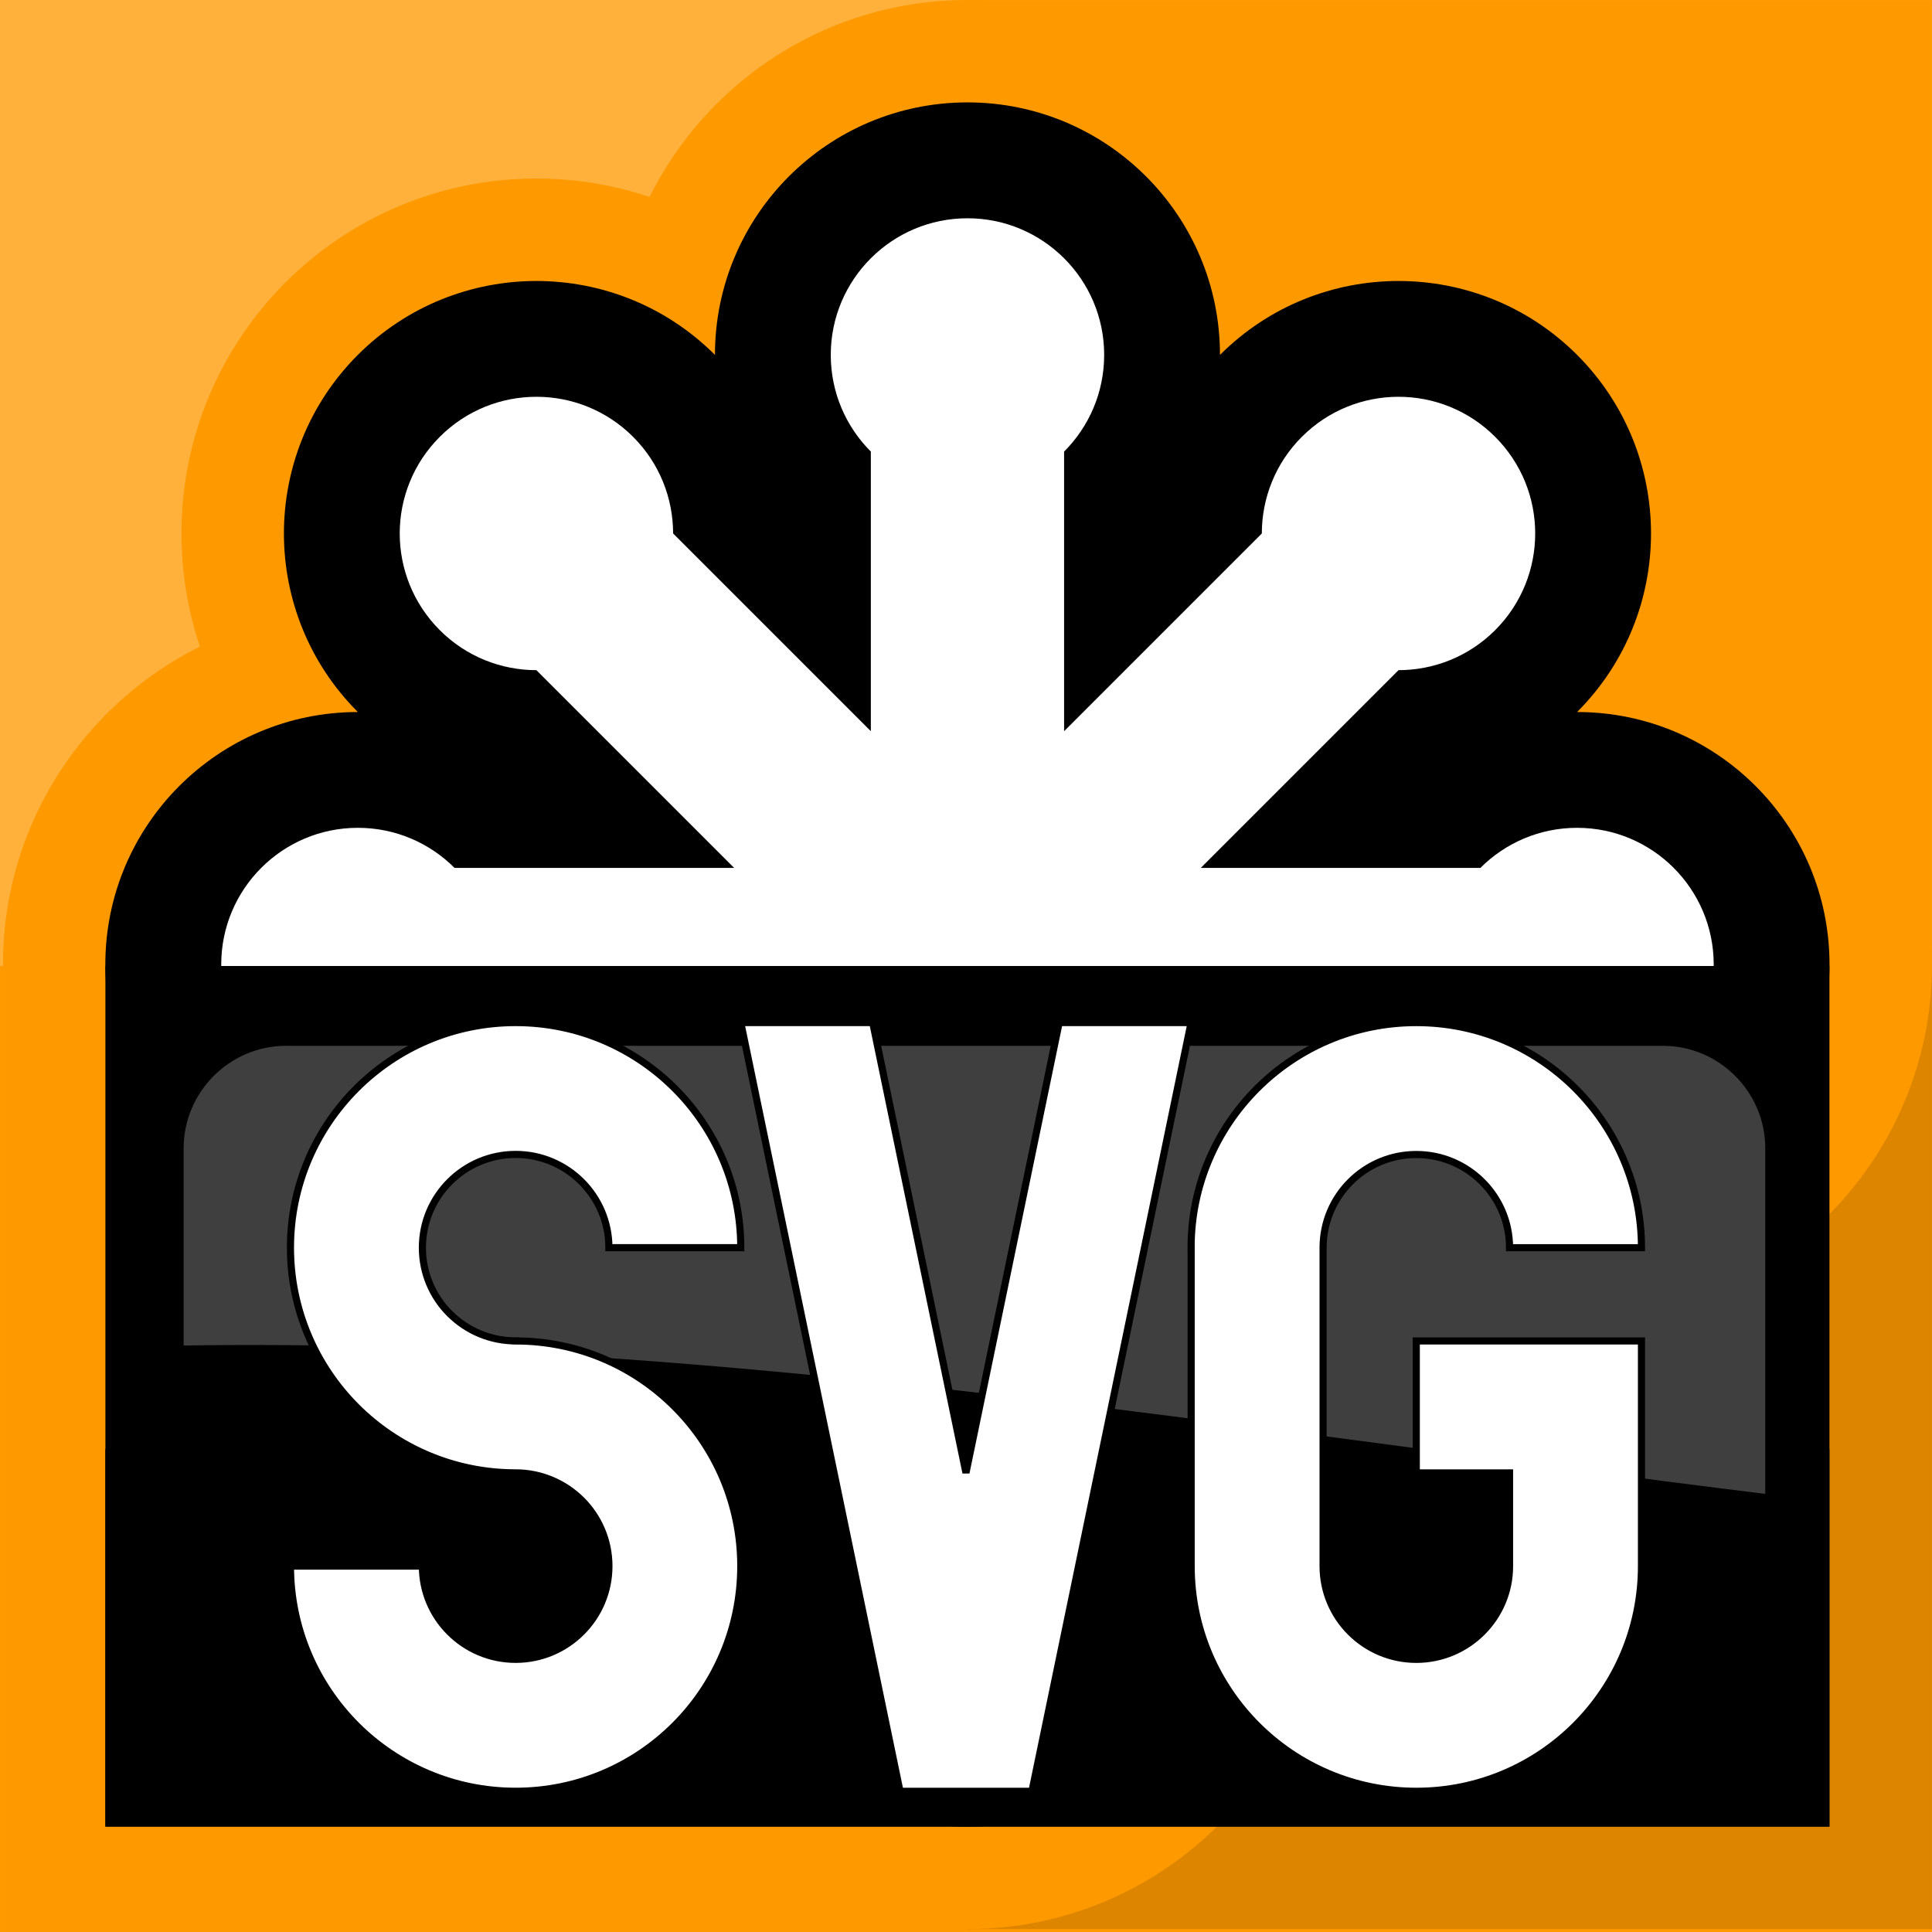
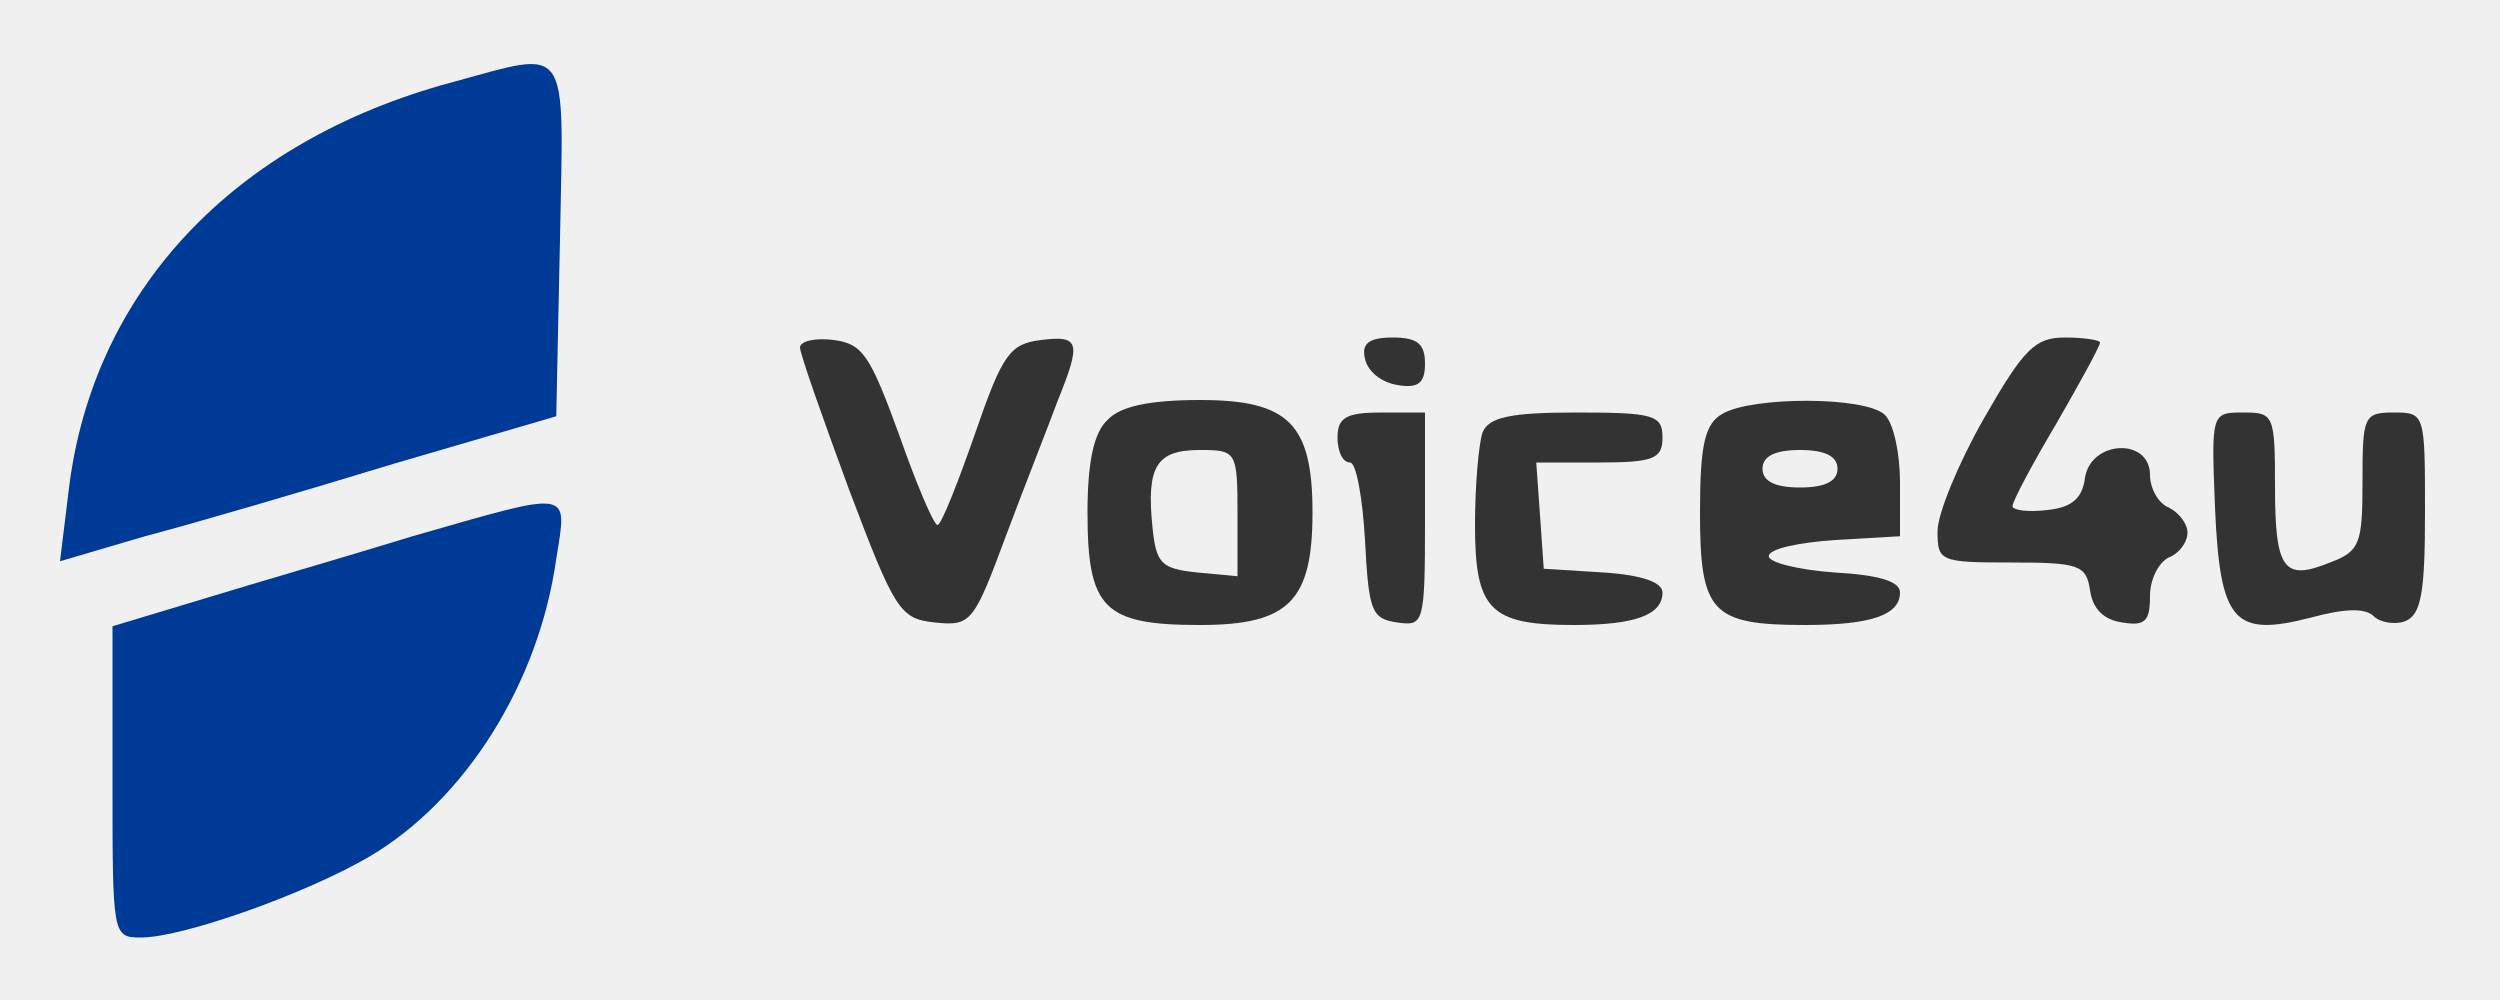
- <svg xmlns="http://www.w3.org/2000/svg" width="2500" height="2500" viewBox="0 0 637.795 637.801">
-   <path fill="#f90" d="M0 .007h637.793V637.8H0z" />
-   <path fill="#de8500" d="M318.887 318.908h318.906v317.92H318.887z" />
-   <path fill="#ffb13b" d="M.005.002H318.91v318.906H.005z" />
-   <g fill="#f90" transform="matrix(4.67501 0 0 4.67501 -1474.901 -846.129)">
-     <circle cx="340.757" cy="249.099" r="25.063" />
-     <circle cx="353.365" cy="218.661" r="25.063" />
-     <circle cx="383.803" cy="206.053" r="25.063" />
-     <circle cx="414.241" cy="218.661" r="25.063" />
-     <circle cx="426.849" cy="249.099" r="25.063" />
-     <circle cx="414.241" cy="279.538" r="25.063" />
-     <circle cx="383.803" cy="292.146" r="25.063" />
-     <circle cx="353.365" cy="279.538" r="25.063" />
+ <svg xmlns="http://www.w3.org/2000/svg" version="1.0" width="200pt" height="80pt" viewBox="0 0 200 80" preserveAspectRatio="xMidYMid meet">
+   <g transform="translate(0,80) scale(0.1,-0.1)" fill="#003A97" stroke="none">
+     <path d="M361 734 c-174 -47 -287 -167 -306 -326 l-7 -57 68 20 c38 10 127 36 199 58 l130 38 3 142 c3 160 9 151 -87 125z" />
+     <path fill="#333333" d="M640 522 c0 -5 18 -56 39 -113 37 -98 41 -104 69 -107 29 -3 31 0 57 70 15 40 34 88 41 107 19 47 18 53 -13 49 -25 -3 -31 -11 -53 -75 -14 -40 -27 -73 -30 -73 -3 0 -17 33 -31 73 -23 63 -29 72 -52 75 -15 2 -27 -1 -27 -6z" />
+     <path fill="#333333" d="M1092 513 c2 -10 13 -19 26 -21 17 -3 22 2 22 17 0 16 -6 21 -26 21 -19 0 -25 -5 -22 -17z" />
+     <path fill="#333333" d="M1587 465 c-20 -35 -37 -76 -37 -90 0 -24 2 -25 59 -25 54 0 60 -2 63 -22 2 -15 11 -24 26 -26 18 -3 22 1 22 21 0 14 7 27 15 31 8 3 15 12 15 20 0 7 -7 16 -15 20 -8 3 -15 15 -15 26 0 30 -47 28 -52 -2 -2 -17 -11 -24 -30 -26 -16 -2 -28 0 -28 3 0 4 16 34 35 66 19 33 35 62 35 65 0 2 -13 4 -28 4 -24 0 -33 -9 -65 -65z" />
+     <path fill="#333333" d="M886 464 c-11 -10 -16 -34 -16 -74 0 -77 13 -90 90 -90 71 0 90 19 90 90 0 71 -19 90 -90 90 -40 0 -64 -5 -74 -16z m104 -75 l0 -50 -32 3 c-29 3 -33 7 -36 36 -5 49 3 62 38 62 29 0 30 -1 30 -51z" />
+     <path fill="#333333" d="M1378 469 c-14 -8 -18 -24 -18 -79 0 -80 9 -90 84 -90 53 0 76 8 76 26 0 9 -17 14 -52 16 -29 2 -53 8 -53 13 0 6 24 11 53 13 l52 3 0 43 c0 23 -5 47 -12 54 -15 15 -106 15 -130 1z m92 -44 c0 -10 -10 -15 -30 -15 -20 0 -30 5 -30 15 0 10 10 15 30 15 20 0 30 -5 30 -15z" />
+     <path fill="#333333" d="M1070 450 c0 -11 4 -20 10 -20 5 0 10 -28 12 -62 3 -57 5 -63 26 -66 21 -3 22 -1 22 82 l0 86 -35 0 c-28 0 -35 -4 -35 -20z" />
+     <path fill="#333333" d="M1186 454 c-3 -9 -6 -42 -6 -74 0 -68 12 -80 79 -80 49 0 71 8 71 26 0 8 -16 14 -47 16 l-48 3 -3 43 -3 42 50 0 c44 0 51 3 51 20 0 18 -7 20 -69 20 -54 0 -70 -4 -75 -16z" />
+     <path fill="#333333" d="M1772 394 c4 -92 15 -104 77 -88 26 7 43 8 50 1 5 -5 17 -7 25 -4 13 5 16 23 16 87 0 79 0 80 -25 80 -24 0 -25 -3 -25 -55 0 -50 -2 -56 -26 -65 -37 -15 -44 -6 -44 61 0 57 -1 59 -25 59 -26 0 -26 0 -23 -76z" />
+     <path d="M330 371 c-52 -16 -128 -38 -167 -50 l-73 -22 0 -124 c0 -124 0 -125 23 -125 33 0 132 35 183 65 76 45 135 138 149 238 9 56 14 55 -115 18z" />
  </g>
-   <path d="M402.742 117.161c0-46.02-37.335-83.36-83.36-83.36s-83.36 37.335-83.36 83.36c-32.557-32.533-85.338-32.533-117.895 0-32.533 32.557-32.533 85.338 0 117.895-46.02 0-83.36 37.335-83.36 83.36 0 46.02 37.335 83.36 83.36 83.36-32.533 32.557-32.533 85.338 0 117.894 32.557 32.534 85.338 32.534 117.895 0 0 46.021 37.334 83.36 83.36 83.36s83.36-37.334 83.36-83.36c32.557 32.534 85.333 32.534 117.894 0 32.534-32.556 32.534-85.337 0-117.894 46.021 0 83.332-37.335 83.332-83.36 0-46.02-37.31-83.36-83.332-83.36 32.534-32.557 32.534-85.338 0-117.895-32.561-32.533-85.337-32.533-117.894 0z" />
-   <path d="M351.28 149.082v92.304l65.277-65.277c0-11.534 4.403-23.095 13.207-31.898 17.634-17.63 46.212-17.63 63.818 0 17.63 17.606 17.63 46.19 0 63.819-8.803 8.803-20.364 13.207-31.898 13.207l-65.277 65.277h92.304c8.167-8.168 19.443-13.23 31.92-13.23 24.91 0 45.105 20.219 45.105 45.127 0 24.909-20.196 45.128-45.104 45.128-12.478 0-23.754-5.058-31.921-13.23h-92.304l65.277 65.277c11.534 0 23.095 4.404 31.898 13.207 17.63 17.634 17.63 46.212 0 63.819-17.606 17.634-46.184 17.634-63.818 0-8.804-8.804-13.207-20.365-13.207-31.898l-65.278-65.277v92.303c8.168 8.167 13.23 19.444 13.23 31.921 0 24.909-20.223 45.105-45.127 45.105-24.909 0-45.128-20.196-45.128-45.105 0-12.477 5.058-23.754 13.23-31.92v-92.304l-65.277 65.277c0 11.533-4.404 23.094-13.207 31.898-17.634 17.634-46.212 17.634-63.818 0-17.634-17.611-17.634-46.19 0-63.819 8.803-8.803 20.364-13.207 31.897-13.207l65.277-65.277h-92.303c-8.167 8.167-19.443 13.23-31.921 13.23-24.908 0-45.104-20.22-45.104-45.128s20.196-45.128 45.104-45.128c12.478 0 23.754 5.063 31.921 13.23h92.303l-65.277-65.276c-11.533 0-23.094-4.4-31.897-13.207-17.634-17.634-17.634-46.213 0-63.819 17.61-17.63 46.184-17.63 63.818 0 8.803 8.803 13.207 20.364 13.207 31.898l65.277 65.277v-92.304c-8.167-8.167-13.23-19.443-13.23-31.92 0-24.909 20.22-45.105 45.128-45.105 24.904 0 45.128 20.196 45.128 45.104 0 12.478-5.063 23.754-13.23 31.921z" fill="#fff" />
-   <path d="M34.795 318.898H603.94v284.1H34.795z" />
-   <path d="M34.795 478.325H603.94v124.678H34.795z" />
-   <path d="M94.448 345.25H548.93c18.62 0 33.828 15.208 33.828 33.829v114.103c-175.636-21.73-349.77-51.766-522.138-48.99V379.08c0-18.62 15.203-33.828 33.828-33.828z" fill="#3f3f3f" />
-   <path fill="#fff" stroke="#000" stroke-width="2.352" d="M393.205 337.574l-52.542 253.774h-43.548l-52.57-253.774h43.552l30.79 148.637 30.77-148.637zM467.547 442.687h74.342v74.319c0 41.056-33.286 74.342-74.319 74.342-41.056 0-74.342-33.286-74.342-74.342V411.897h-.023c0-41.032 33.286-74.318 74.342-74.318s74.342 33.286 74.342 74.318h-43.552c0-16.998-13.796-30.766-30.79-30.766-16.998 0-30.766 13.773-30.766 30.766v105.109c0 16.998 13.772 30.79 30.766 30.79s30.79-13.797 30.79-30.767v-30.79h-30.79v-43.552zM117.66 464.459c-13.44-13.464-21.776-32.038-21.776-52.566 0-41.056 33.286-74.319 74.342-74.319 41.032 0 74.318 33.263 74.318 74.319h-43.529c0-16.994-13.796-30.79-30.79-30.79-16.998 0-30.789 13.796-30.789 30.79 0 8.499 3.436 16.17 8.995 21.753h.023a30.693 30.693 0 0 0 21.776 9.013v.023c20.528 0 39.102 8.313 52.543 21.777 13.464 13.44 21.776 32.037 21.776 52.542 0 41.056-33.286 74.342-74.319 74.342-41.056 0-74.342-33.286-74.342-74.342h43.548c0 17.022 13.796 30.79 30.79 30.79 16.998 0 30.79-13.773 30.79-30.79 0-8.476-3.437-16.17-9.014-21.753-5.577-5.554-13.277-9.018-21.776-9.018-20.528.005-39.102-8.33-52.566-21.771z" />
</svg>
